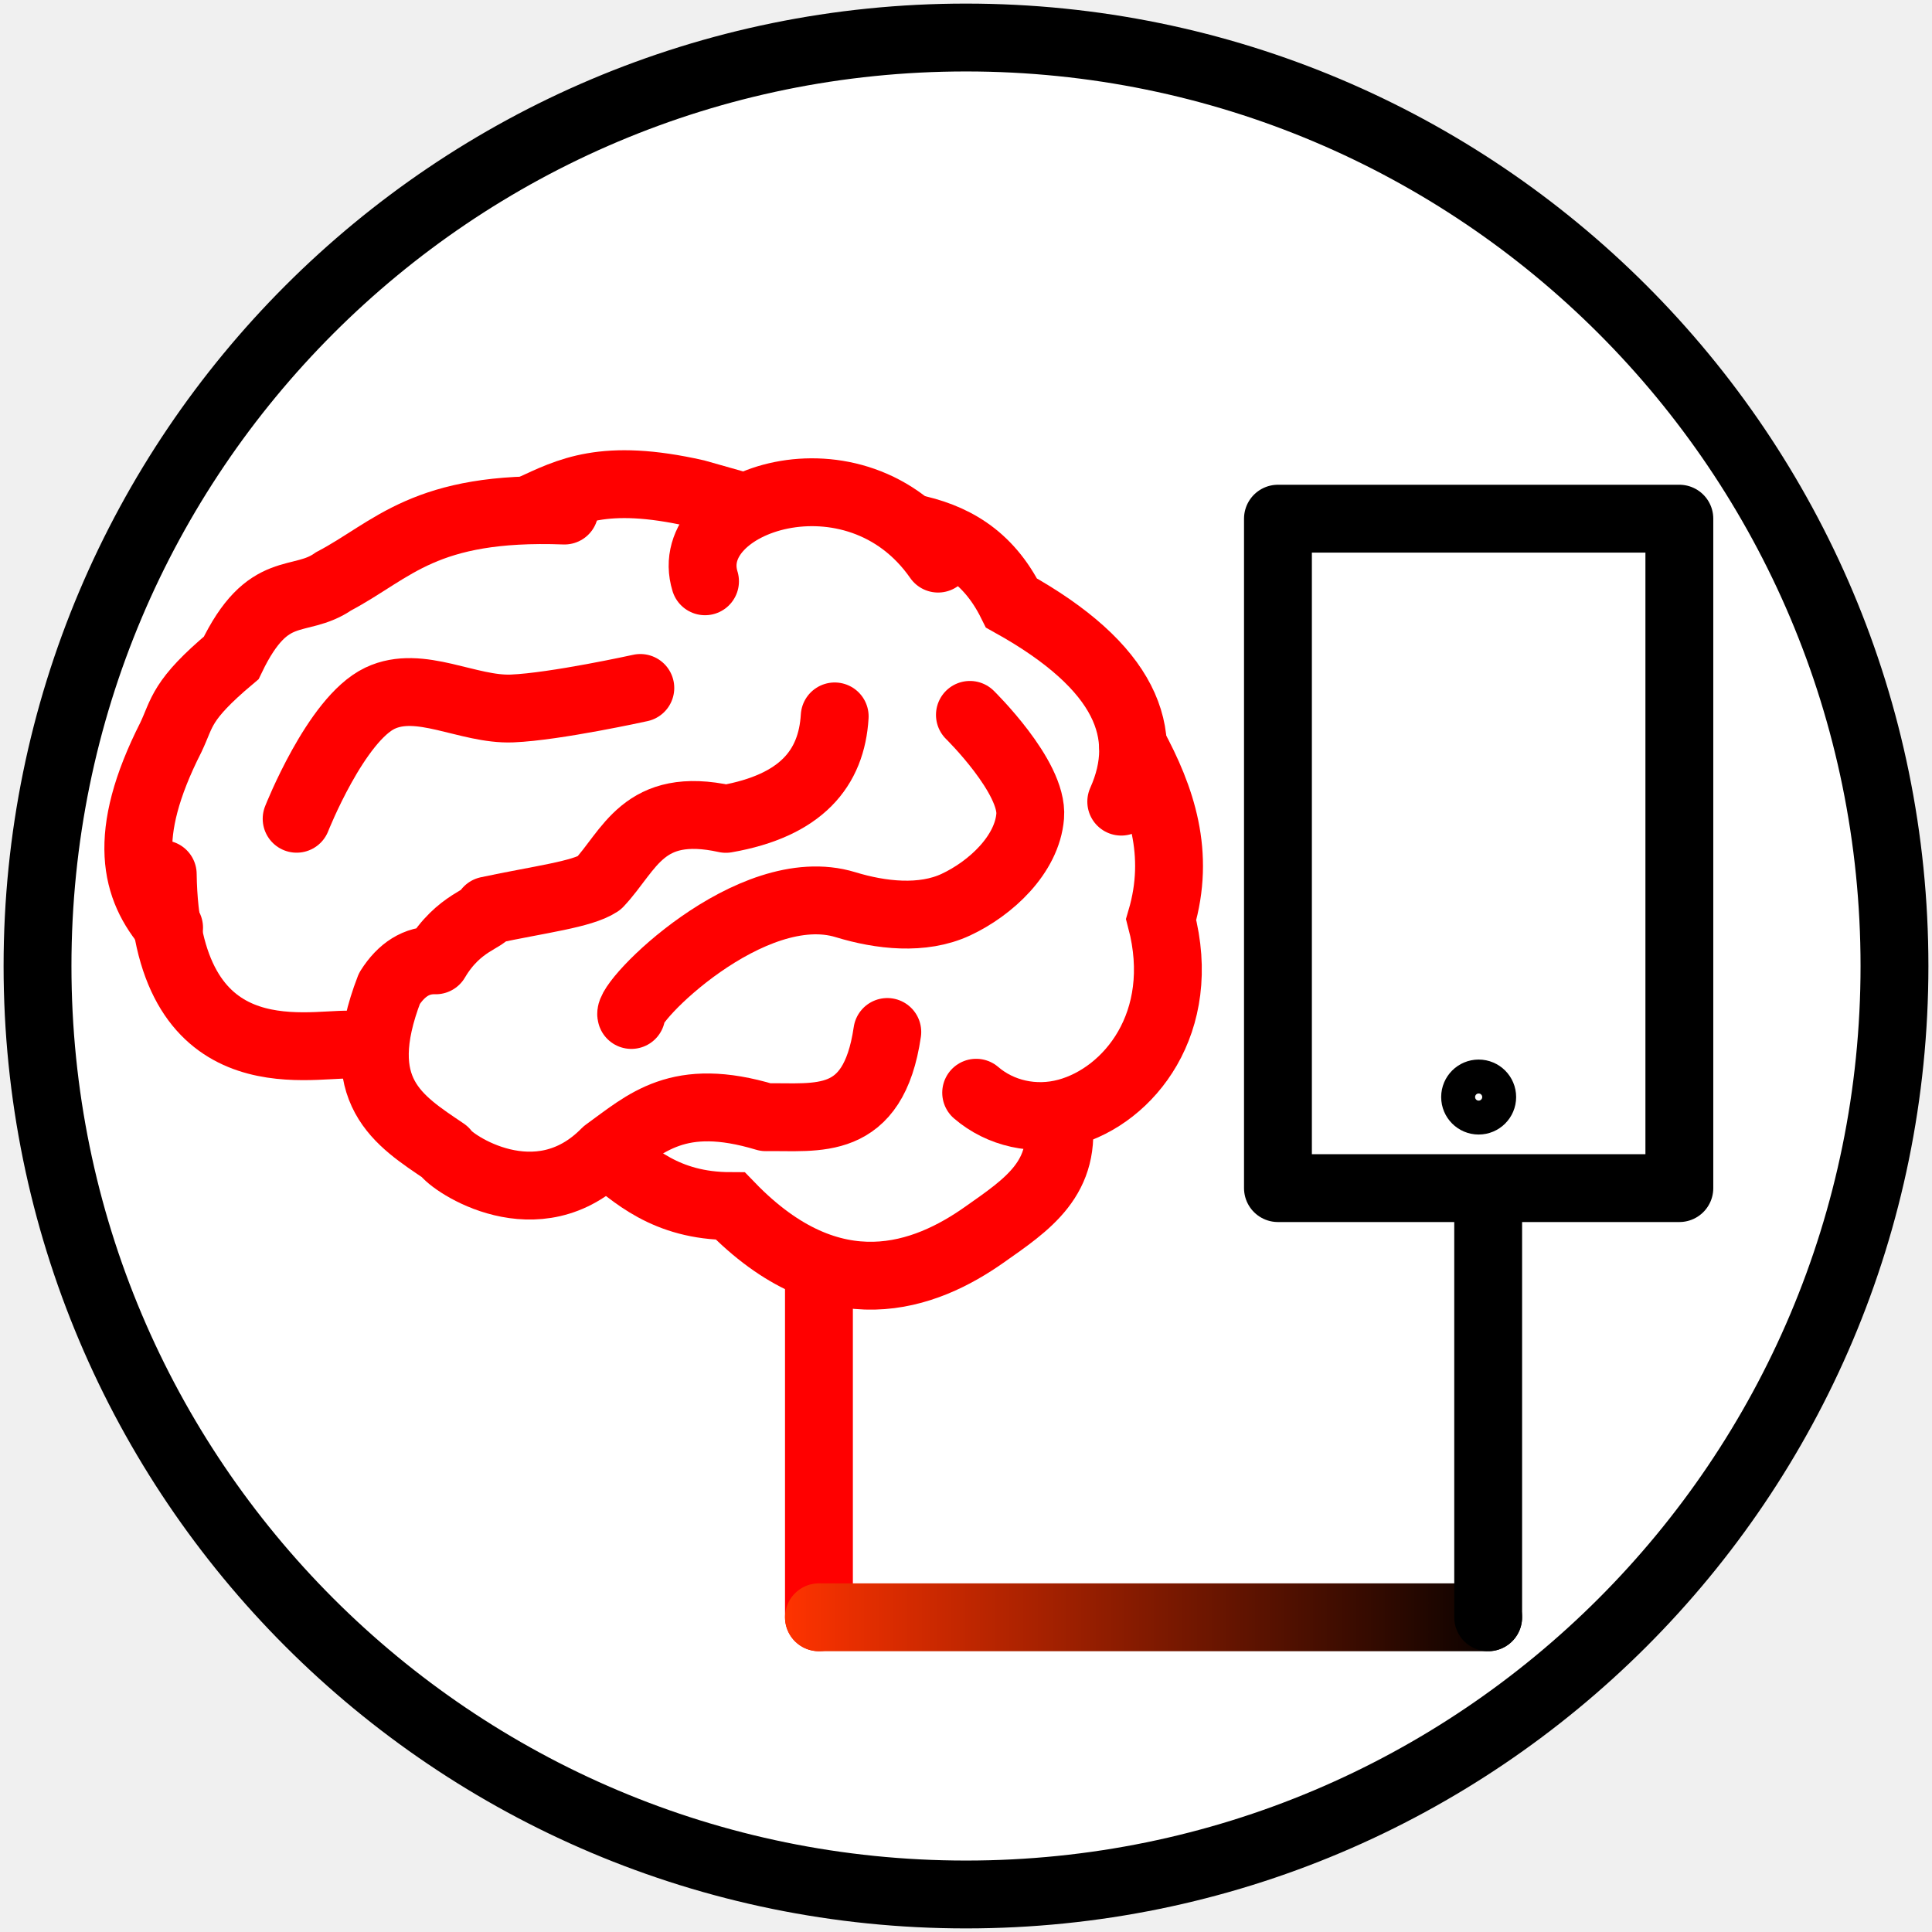
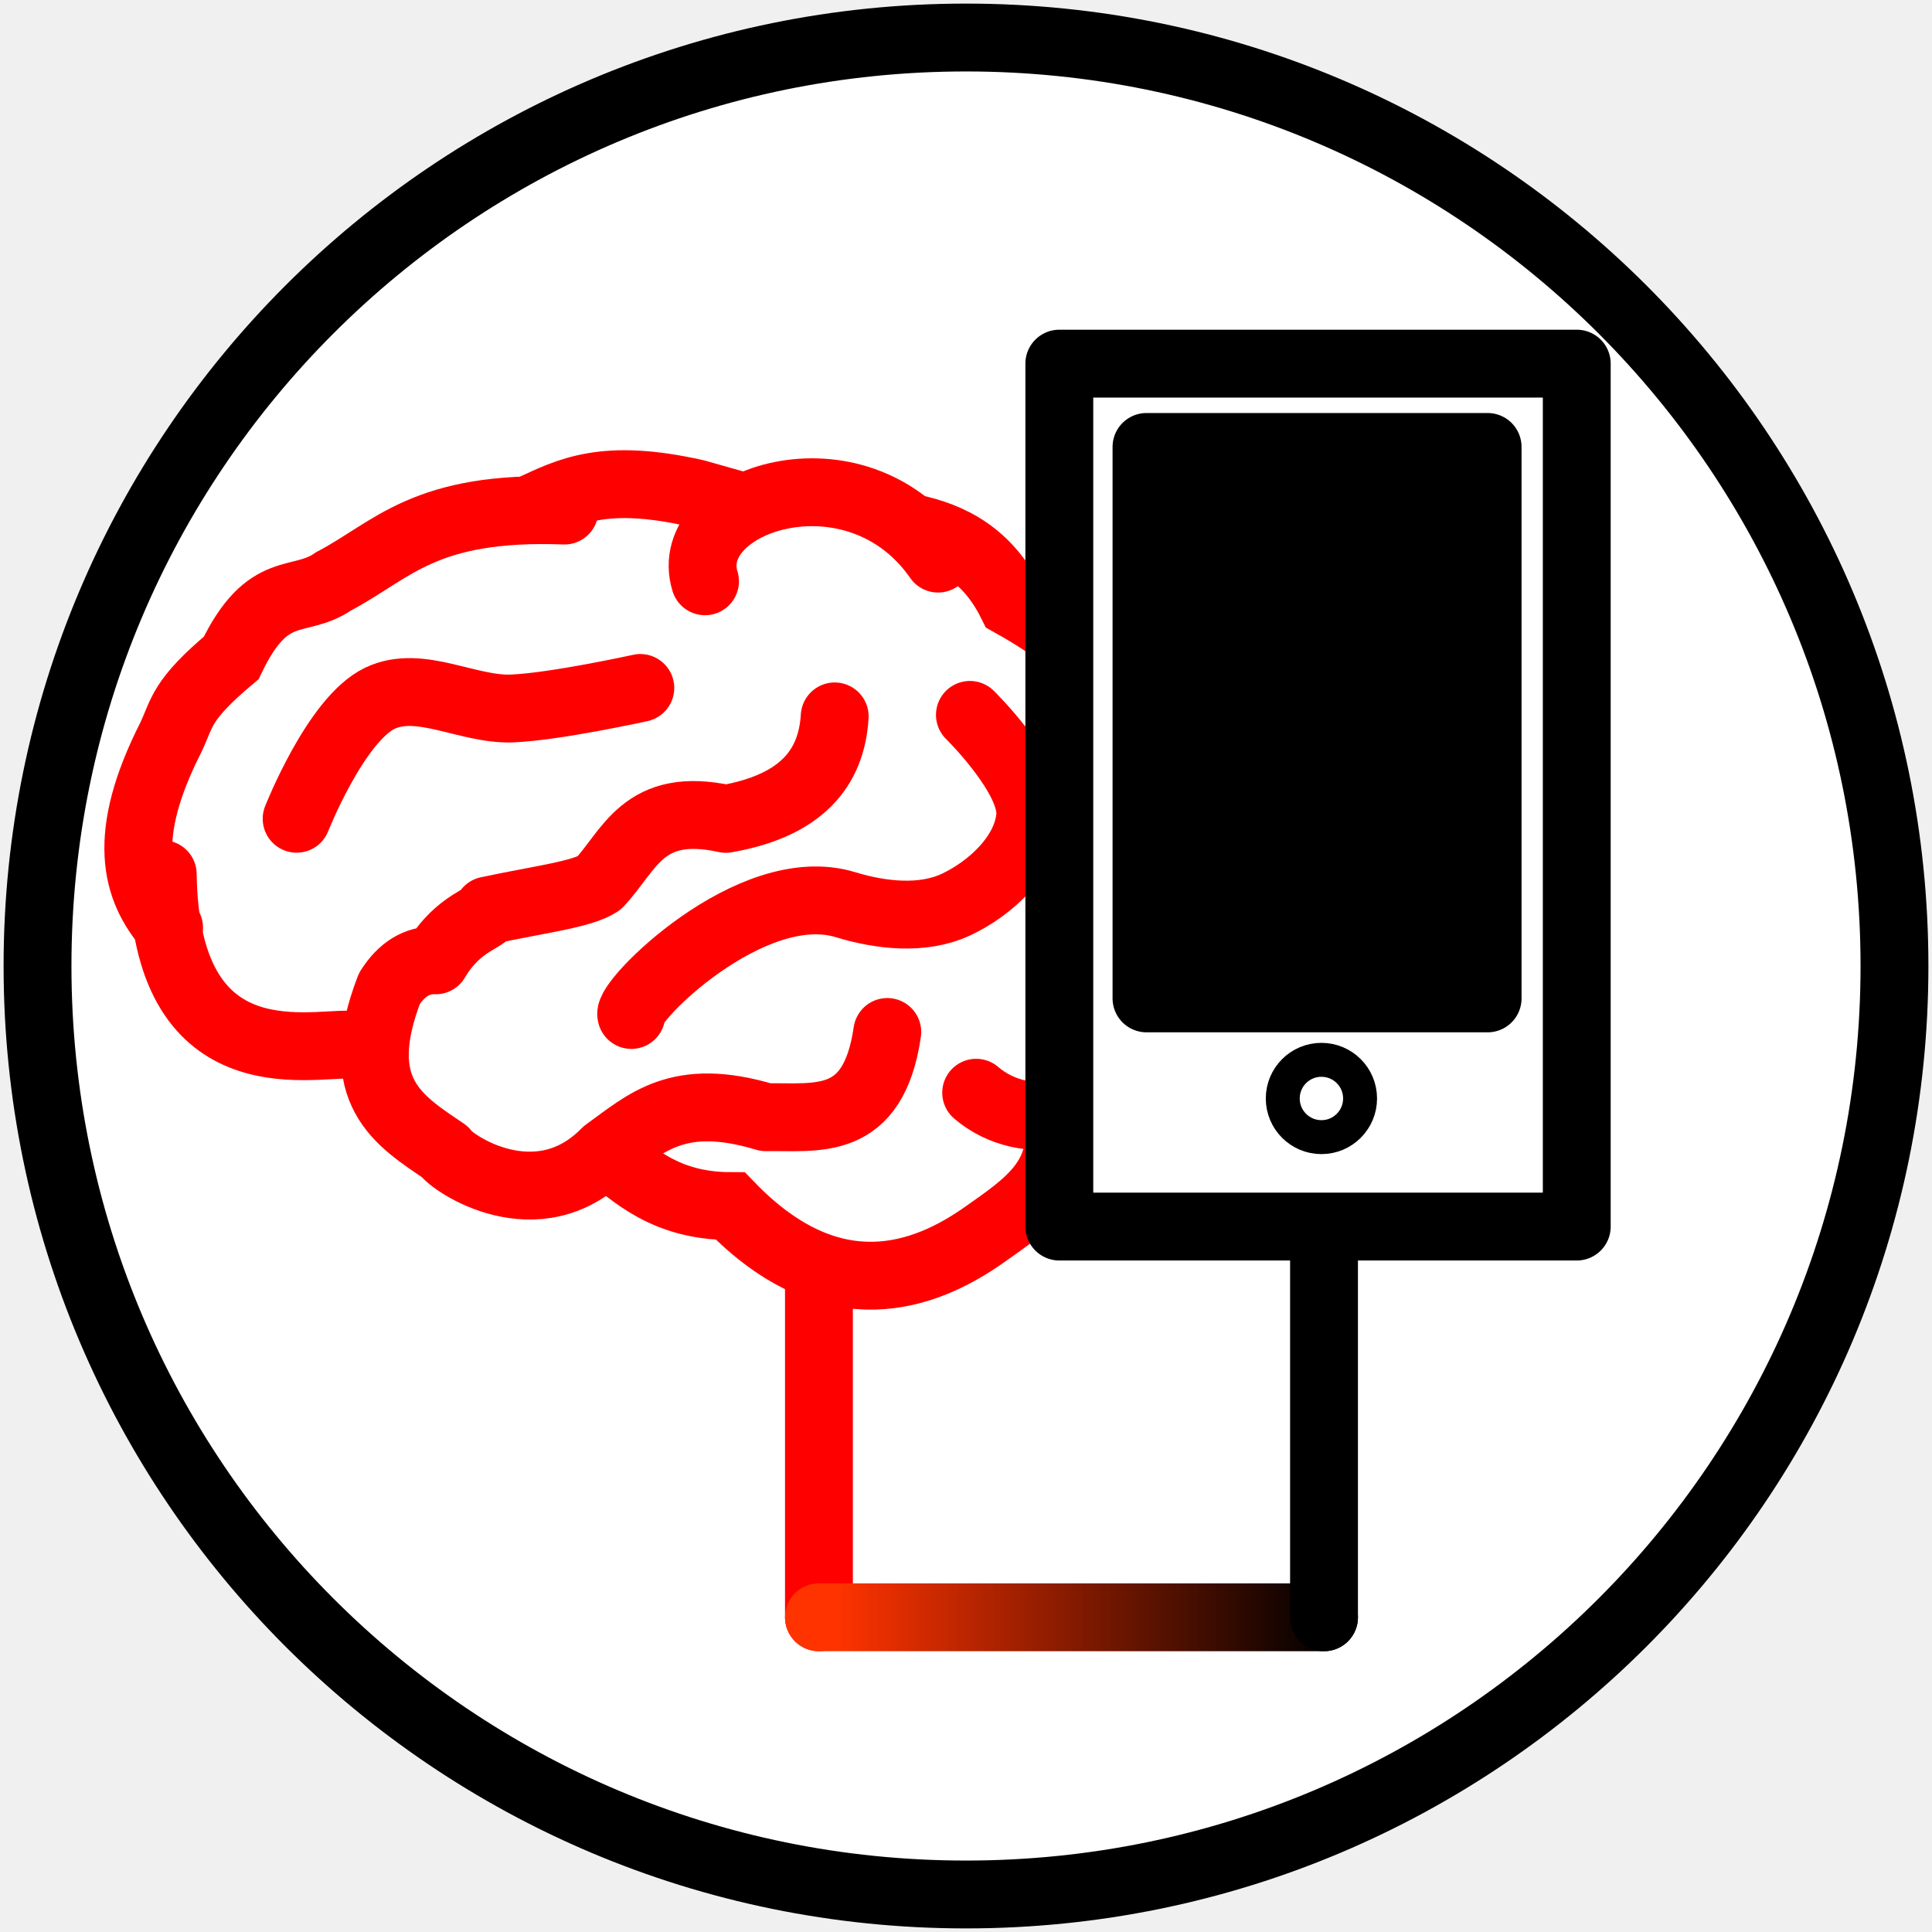
<svg xmlns="http://www.w3.org/2000/svg" xmlns:xlink="http://www.w3.org/1999/xlink" width="1076.081" height="1076.081" viewBox="0 0 284.713 284.713" version="1.1" id="svg8">
  <defs id="defs2">
    <linearGradient id="linearGradient922">
      <stop style="stop-color:#ff3300;stop-opacity:1;" offset="0" id="stop918" />
      <stop style="stop-color:#000000;stop-opacity:1" offset="1" id="stop920" />
    </linearGradient>
-     <linearGradient xlink:href="#linearGradient922" id="linearGradient924" x1="131.582" y1="204.596" x2="240.347" y2="204.596" gradientUnits="userSpaceOnUse" />
+     <linearGradient xlink:href="#linearGradient922" id="linearGradient924" x1="139.141" y1="204.596" x2="211.621" y2="204.596" gradientUnits="userSpaceOnUse" />
  </defs>
  <g id="layer1" transform="translate(-21.8888,69.21478)">
    <circle style="color:#000000;clip-rule:nonzero;display:inline;overflow:visible;visibility:visible;opacity:1;isolation:auto;mix-blend-mode:normal;color-interpolation:sRGB;color-interpolation-filters:linearRGB;solid-color:#000000;solid-opacity:1;fill:#ffffff;fill-opacity:1;fill-rule:evenodd;stroke:#000000;stroke-width:10;stroke-linecap:round;stroke-linejoin:round;stroke-miterlimit:4;stroke-dasharray:none;stroke-dashoffset:0;stroke-opacity:1;color-rendering:auto;image-rendering:auto;shape-rendering:auto;text-rendering:auto;enable-background:accumulate" id="path908" cx="164.245" cy="73.142" r="136.827" />
    <g id="g906" transform="translate(5.920598,-35.47697)">
      <path id="path830" d="M 67.48,120.212 C 61.115,120.012 40.372,125.219 39.951,95.089" style="fill:none;fill-rule:evenodd;stroke:#ff0000;stroke-width:10;stroke-linecap:round;stroke-linejoin:miter;stroke-miterlimit:4;stroke-dasharray:none;stroke-opacity:1" />
      <path id="path832" d="M 40.887,102.973 C 35.902,97.243 33.754,89.487 41.154,74.91 42.903,71.24 42.555,69.507 50.041,63.217 55.508,51.826 60.019,55.488 65.142,51.925 73.877,47.321 78.502,40.735 99.152,41.501" style="fill:none;fill-rule:evenodd;stroke:#ff0000;stroke-width:10;stroke-linecap:round;stroke-linejoin:miter;stroke-miterlimit:4;stroke-dasharray:none;stroke-opacity:1" />
      <path id="path834" d="m 94.274,41.234 c 5.534,-2.545 10.637,-5.35 24.255,-2.272 l 7.083,2.005" style="fill:none;fill-rule:evenodd;stroke:#ff0000;stroke-width:10;stroke-linecap:round;stroke-linejoin:miter;stroke-miterlimit:4;stroke-dasharray:none;stroke-opacity:1" />
      <path id="path836" d="m 119.865,51.925 c -3.7,-11.954 22.241,-20.734 34.344,-3.341" style="fill:none;fill-rule:evenodd;stroke:#ff0000;stroke-width:10;stroke-linecap:round;stroke-linejoin:miter;stroke-miterlimit:4;stroke-dasharray:none;stroke-opacity:1" />
      <path id="path838" d="m 150.2,44.04 c 5.995,1.22 11.32,4.021 14.833,11.092 16.836,9.374 20.692,19.18 16.17,29.266" style="fill:none;fill-rule:evenodd;stroke:#ff0000;stroke-width:10;stroke-linecap:round;stroke-linejoin:miter;stroke-miterlimit:4;stroke-dasharray:none;stroke-opacity:1" />
      <path id="path840" d="m 182.941,76.112 c 4.21,7.775 6.999,15.94 4.143,25.658 3.989,15.168 -4.731,25.963 -13.852,28.434 -4.845,1.312 -9.869,0.133 -13.41,-2.91" style="fill:none;fill-rule:evenodd;stroke:#ff0000;stroke-width:10;stroke-linecap:round;stroke-linejoin:miter;stroke-miterlimit:4;stroke-dasharray:none;stroke-opacity:1" />
      <path id="path866" d="m 136.653,153.013 v 51.583" style="fill:none;fill-rule:evenodd;stroke:#ff0000;stroke-width:10;stroke-linecap:round;stroke-linejoin:miter;stroke-miterlimit:4;stroke-dasharray:none;stroke-opacity:1" />
      <path id="path842" d="m 171.849,130.502 c 1.509,9.377 -4.456,13.236 -10.881,17.758 -8.509,5.989 -22.195,11.42 -37.361,-4.261 -9.571,-0.019 -14.303,-4.667 -18.375,-7.951" style="fill:none;fill-rule:evenodd;stroke:#ff0000;stroke-width:10;stroke-linecap:butt;stroke-linejoin:miter;stroke-miterlimit:4;stroke-dasharray:none;stroke-opacity:1" />
      <path id="path844" d="m 138.975,71.836 c -0.458,7.64 -4.904,13.154 -16.036,15.101 -12.216,-2.687 -14.163,4.672 -18.709,9.488 -2.521,1.648 -8.621,2.361 -16.37,4.009 0.022,1.18 -4.311,1.62 -7.684,7.35 -2.822,-0.087 -5.062,1.379 -6.815,4.143 -5.855,15.181 1.352,19.448 8.152,24.054 0.952,1.644 13.657,10.341 23.72,0.067 5.967,-4.291 10.652,-9.041 23.587,-5.145 7.555,-0.124 15.838,1.618 17.907,-12.562" style="fill:none;fill-rule:evenodd;stroke:#ff0000;stroke-width:10;stroke-linecap:round;stroke-linejoin:round;stroke-miterlimit:4;stroke-dasharray:none;stroke-opacity:1" />
-       <rect y="42.698" x="204.296" height="98.652" width="59.153" id="rect852" style="color:#000000;clip-rule:nonzero;display:inline;overflow:visible;visibility:visible;opacity:1;isolation:auto;mix-blend-mode:normal;color-interpolation:sRGB;color-interpolation-filters:linearRGB;solid-color:#000000;solid-opacity:1;fill:none;fill-opacity:1;fill-rule:evenodd;stroke:#000000;stroke-width:10;stroke-linecap:round;stroke-linejoin:round;stroke-miterlimit:4;stroke-dasharray:none;stroke-dashoffset:0;stroke-opacity:1;color-rendering:auto;image-rendering:auto;shape-rendering:auto;text-rendering:auto;enable-background:accumulate" />
-       <circle r="3.024" cy="127.931" cx="233.873" id="path856" style="color:#000000;clip-rule:nonzero;display:inline;overflow:visible;visibility:visible;opacity:1;isolation:auto;mix-blend-mode:normal;color-interpolation:sRGB;color-interpolation-filters:linearRGB;solid-color:#000000;solid-opacity:1;fill:none;fill-opacity:1;fill-rule:evenodd;stroke:#000000;stroke-width:5;stroke-linecap:round;stroke-linejoin:round;stroke-miterlimit:4;stroke-dasharray:none;stroke-dashoffset:0;stroke-opacity:1;color-rendering:auto;image-rendering:auto;shape-rendering:auto;text-rendering:auto;enable-background:accumulate" />
      <path id="path858" d="m 59.682,86.921 c 0,0 5.783,-14.671 12.284,-17.765 5.877,-2.796 12.963,1.776 19.466,1.512 6.374,-0.259 18.899,-3.024 18.899,-3.024" style="fill:none;fill-rule:evenodd;stroke:#ff0000;stroke-width:10;stroke-linecap:round;stroke-linejoin:miter;stroke-miterlimit:4;stroke-dasharray:none;stroke-opacity:1" />
      <path id="path860" d="m 109.008,115.836 c -0.855,-1.817 17.605,-20.522 31.561,-16.253 5.181,1.585 11.342,2.287 16.253,0 5.147,-2.398 10.501,-7.38 10.961,-13.04 0.469,-5.772 -8.882,-14.93 -8.882,-14.93" style="fill:none;fill-rule:evenodd;stroke:#ff0000;stroke-width:10;stroke-linecap:round;stroke-linejoin:miter;stroke-miterlimit:4;stroke-dasharray:none;stroke-opacity:1" />
-       <path id="path868" d="m 136.653,204.596 h 98.622" style="fill:#ff3300;fill-rule:evenodd;stroke:url(#linearGradient924);stroke-width:10;stroke-linecap:round;stroke-linejoin:miter;stroke-miterlimit:4;stroke-dasharray:none;stroke-opacity:1" />
-       <path id="path870" d="m 235.276,204.596 v -62.274" style="fill:none;fill-rule:evenodd;stroke:#000000;stroke-width:10;stroke-linecap:round;stroke-linejoin:miter;stroke-miterlimit:4;stroke-dasharray:none;stroke-opacity:1" />
+       <rect y="19.85" x="172.077" height="127.169" width="76.253" id="rect852" style="color:#000000;clip-rule:nonzero;display:inline;overflow:visible;visibility:visible;opacity:1;isolation:auto;mix-blend-mode:normal;color-interpolation:sRGB;color-interpolation-filters:linearRGB;solid-color:#000000;solid-opacity:1;fill:#ffffff;fill-opacity:1;fill-rule:evenodd;stroke:#000000;stroke-width:10;stroke-linecap:round;stroke-linejoin:round;stroke-miterlimit:4;stroke-dasharray:none;stroke-dashoffset:0;stroke-opacity:1;color-rendering:auto;image-rendering:auto;shape-rendering:auto;text-rendering:auto;enable-background:accumulate" />
+       <circle r="5.697" cy="128.142" cx="210.702" id="path856" style="color:#000000;clip-rule:nonzero;display:inline;overflow:visible;visibility:visible;opacity:1;isolation:auto;mix-blend-mode:normal;color-interpolation:sRGB;color-interpolation-filters:linearRGB;solid-color:#000000;solid-opacity:1;fill:none;fill-opacity:1;fill-rule:evenodd;stroke:#000000;stroke-width:5;stroke-linecap:round;stroke-linejoin:round;stroke-miterlimit:4;stroke-dasharray:none;stroke-dashoffset:0;stroke-opacity:1;color-rendering:auto;image-rendering:auto;shape-rendering:auto;text-rendering:auto;enable-background:accumulate" />
+       <path id="path868" d="m 136.653,204.596 h 74.432" style="fill:#ff3300;fill-rule:evenodd;stroke:url(#linearGradient924);stroke-width:10;stroke-linecap:round;stroke-linejoin:miter;stroke-miterlimit:4;stroke-dasharray:none;stroke-opacity:1" />
+       <path id="path870" d="m 211.085,204.596 0,-56.226" style="fill:none;fill-rule:evenodd;stroke:#000000;stroke-width:10;stroke-linecap:round;stroke-linejoin:miter;stroke-miterlimit:4;stroke-dasharray:none;stroke-opacity:1" />
    </g>
+     <rect style="color:#000000;clip-rule:nonzero;display:inline;overflow:visible;visibility:visible;opacity:1;isolation:auto;mix-blend-mode:normal;color-interpolation:sRGB;color-interpolation-filters:linearRGB;solid-color:#000000;solid-opacity:1;fill:#000000;fill-opacity:1;fill-rule:evenodd;stroke:#000000;stroke-width:10;stroke-linecap:round;stroke-linejoin:round;stroke-miterlimit:4;stroke-dasharray:none;stroke-dashoffset:0;stroke-opacity:1;color-rendering:auto;image-rendering:auto;shape-rendering:auto;text-rendering:auto;enable-background:accumulate" id="rect926" width="50.271" height="81.265" x="190.844" y="-3.35" />
  </g>
</svg>
